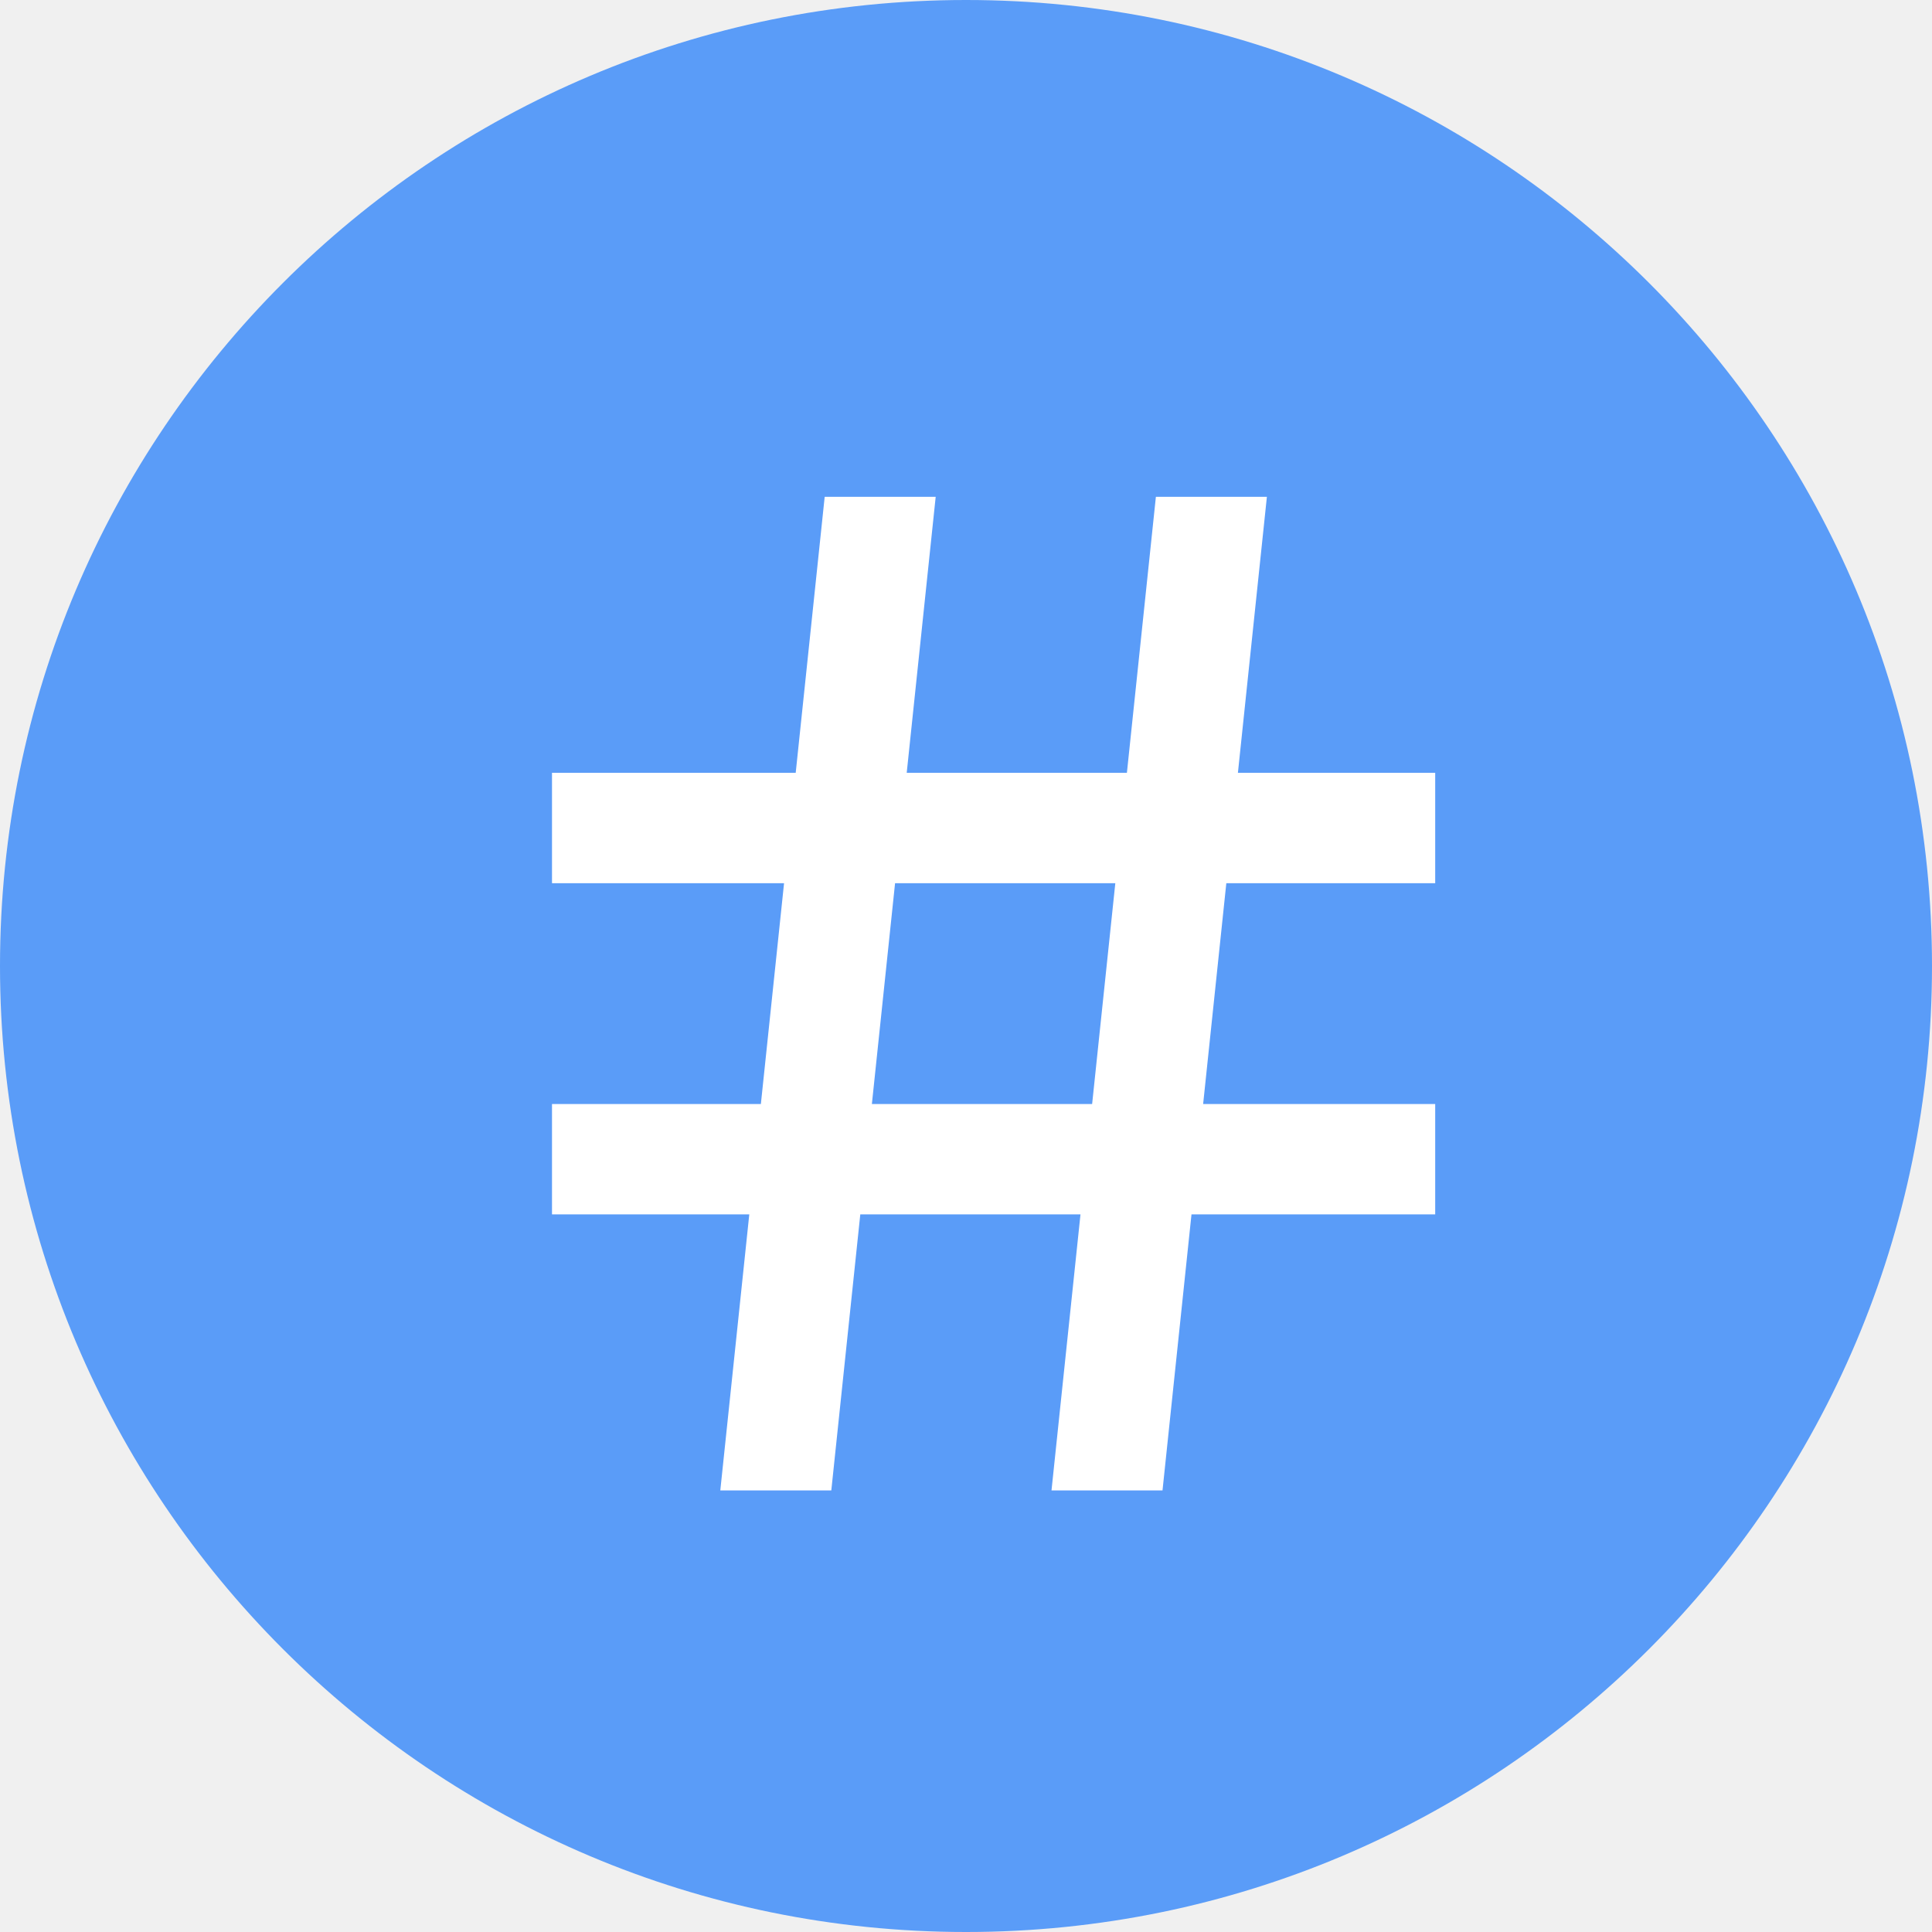
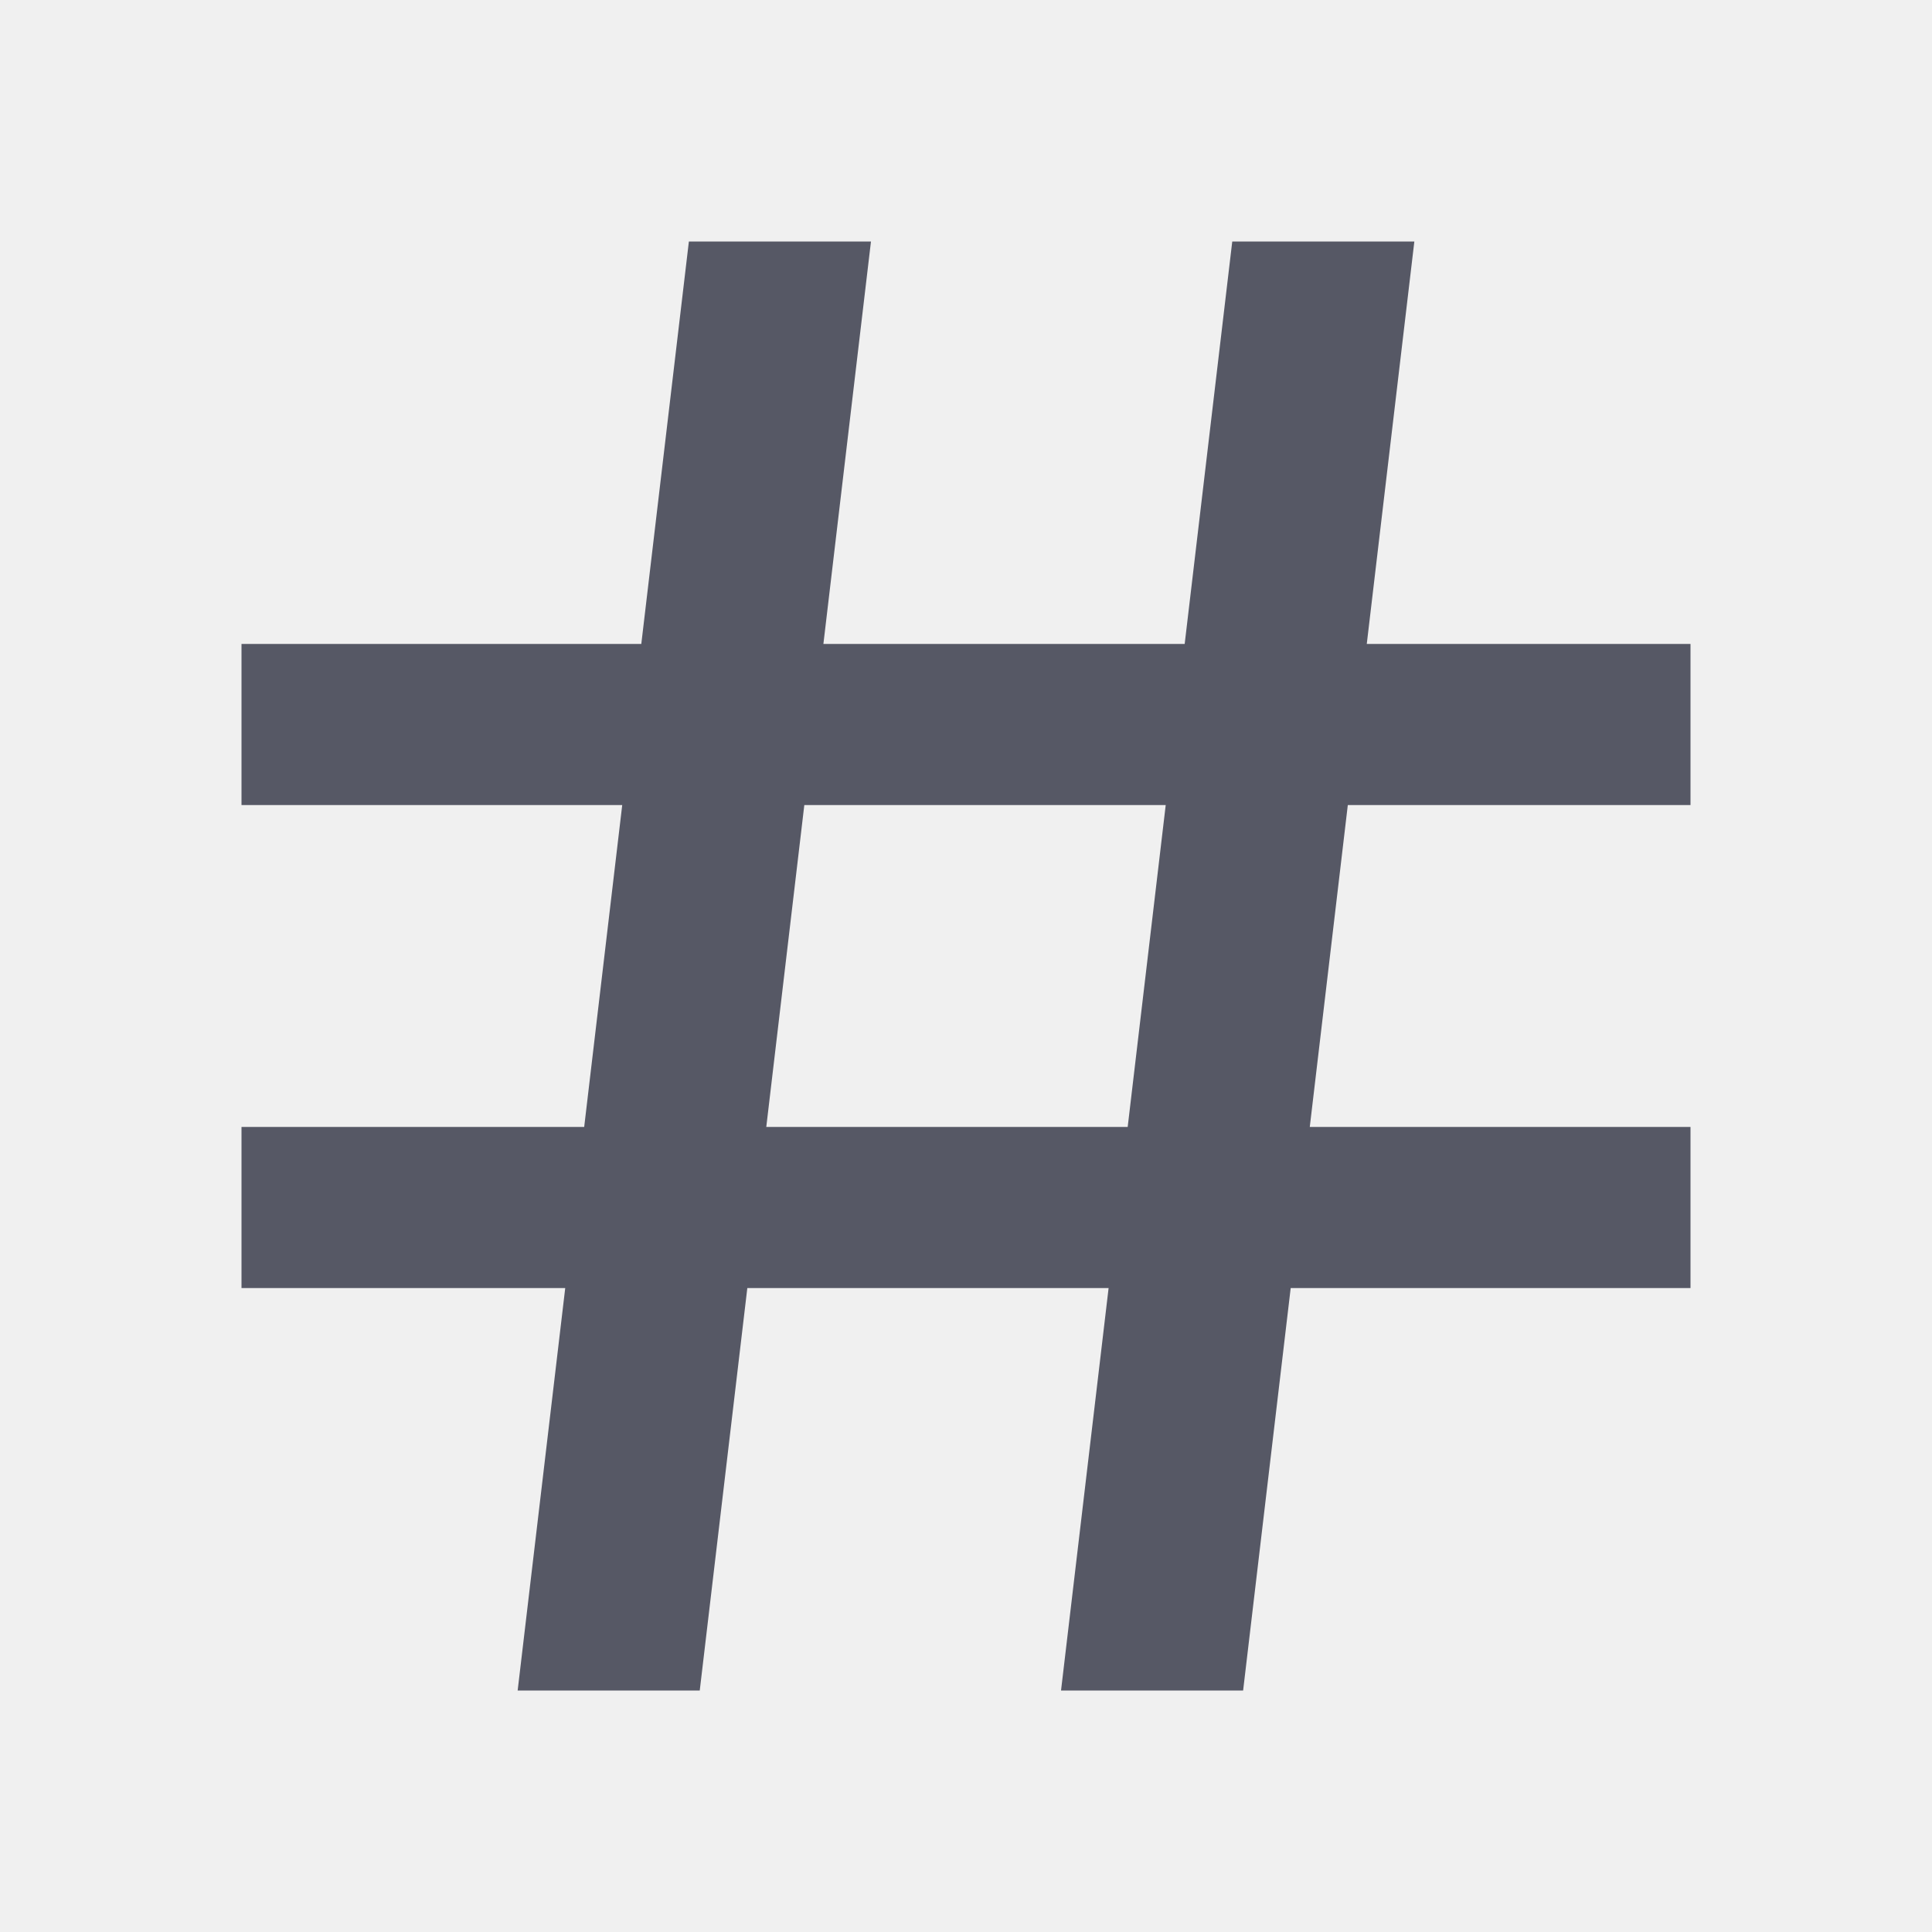
- <svg xmlns="http://www.w3.org/2000/svg" width="35" height="35" viewBox="0 0 35 35" fill="none">
-   <circle cx="17.5" cy="17.5" r="17.5" fill="#5A9CF8" />
-   <path d="M13.784 20L14.204 16H10V14H14.415L14.94 9H16.951L16.426 14H20.415L20.94 9H22.951L22.426 14H26V16H22.216L21.796 20H26V22H21.585L21.06 27H19.049L19.574 22H15.585L15.06 27H13.049L13.574 22H10V20H13.784ZM15.795 20H19.785L20.205 16H16.215L15.795 20Z" fill="white" />
+ <svg xmlns="http://www.w3.org/2000/svg" width="16" height="16" viewBox="0 0 16 16" fill="none">
+   <path d="M4.838 9.333L5.153 6.667H2V5.333H5.311L5.705 2H7.213L6.819 5.333H9.811L10.205 2H11.713L11.319 5.333H14V6.667H11.162L10.847 9.333H14V10.667H10.689L10.295 14H8.787L9.181 10.667H6.189L5.795 14H4.287L4.681 10.667H2V9.333H4.838ZM6.346 9.333H9.339L9.654 6.667H6.661L6.346 9.333Z" fill="#565865" />
</svg>
